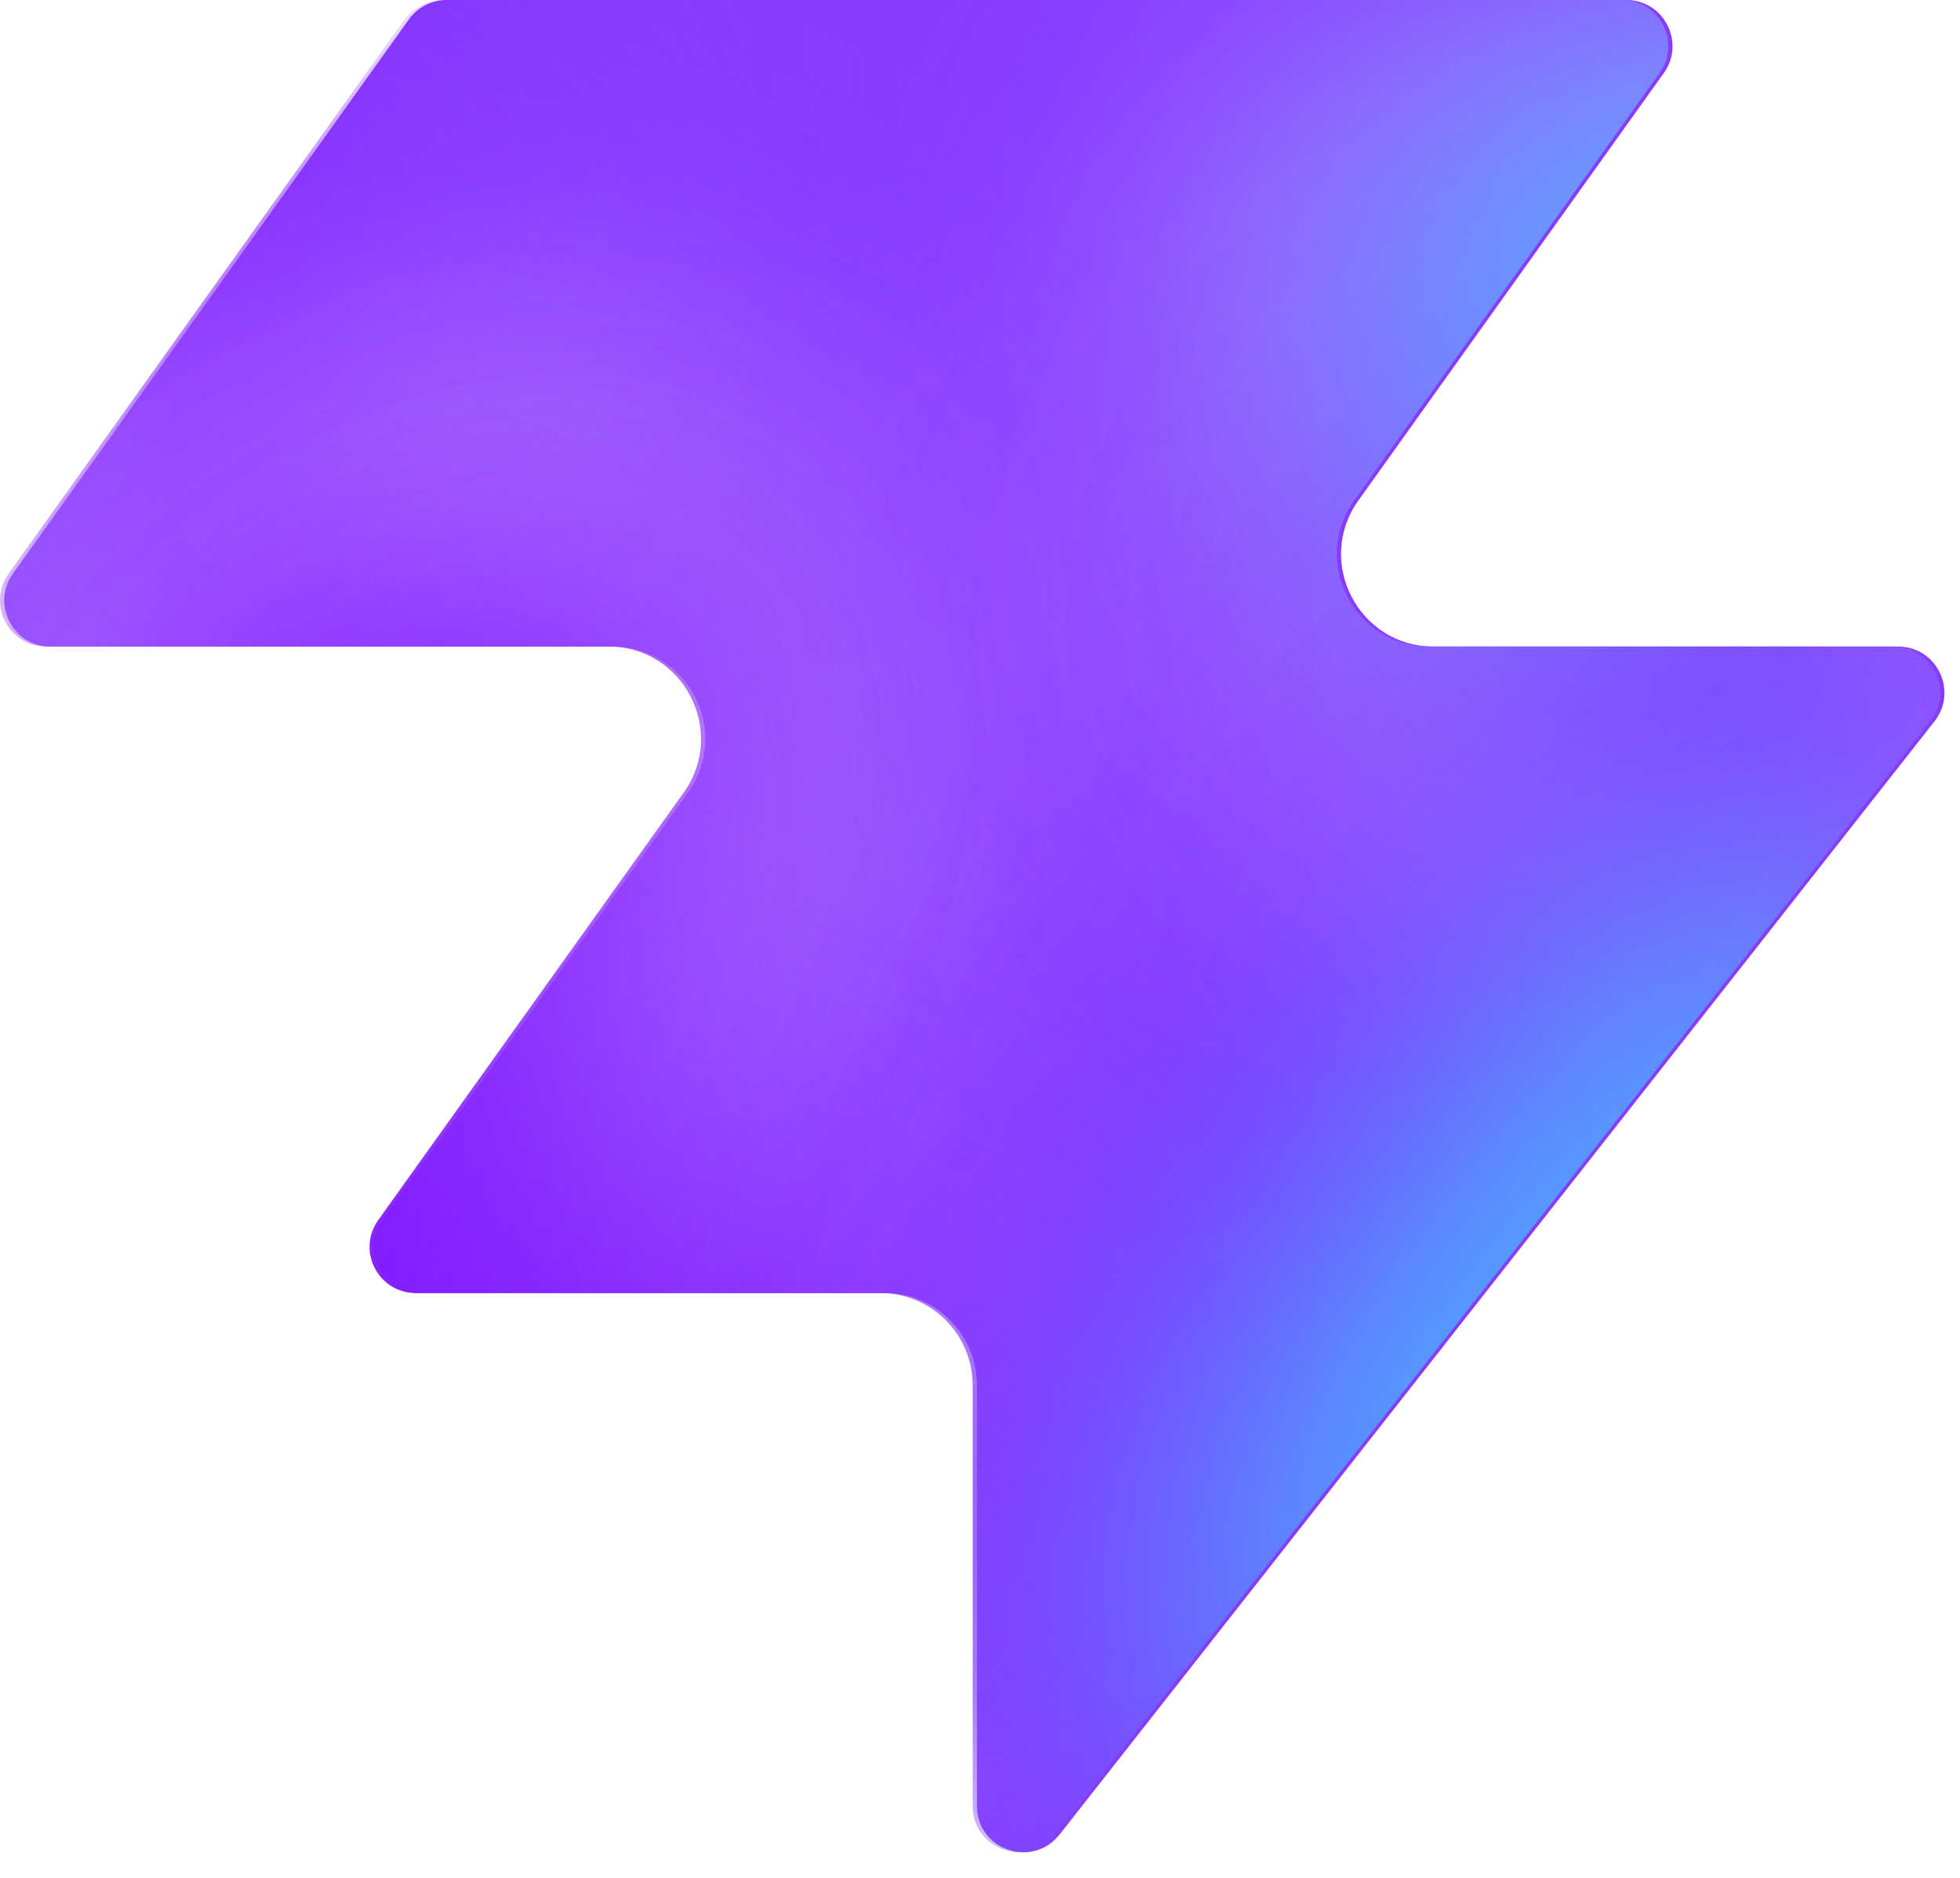
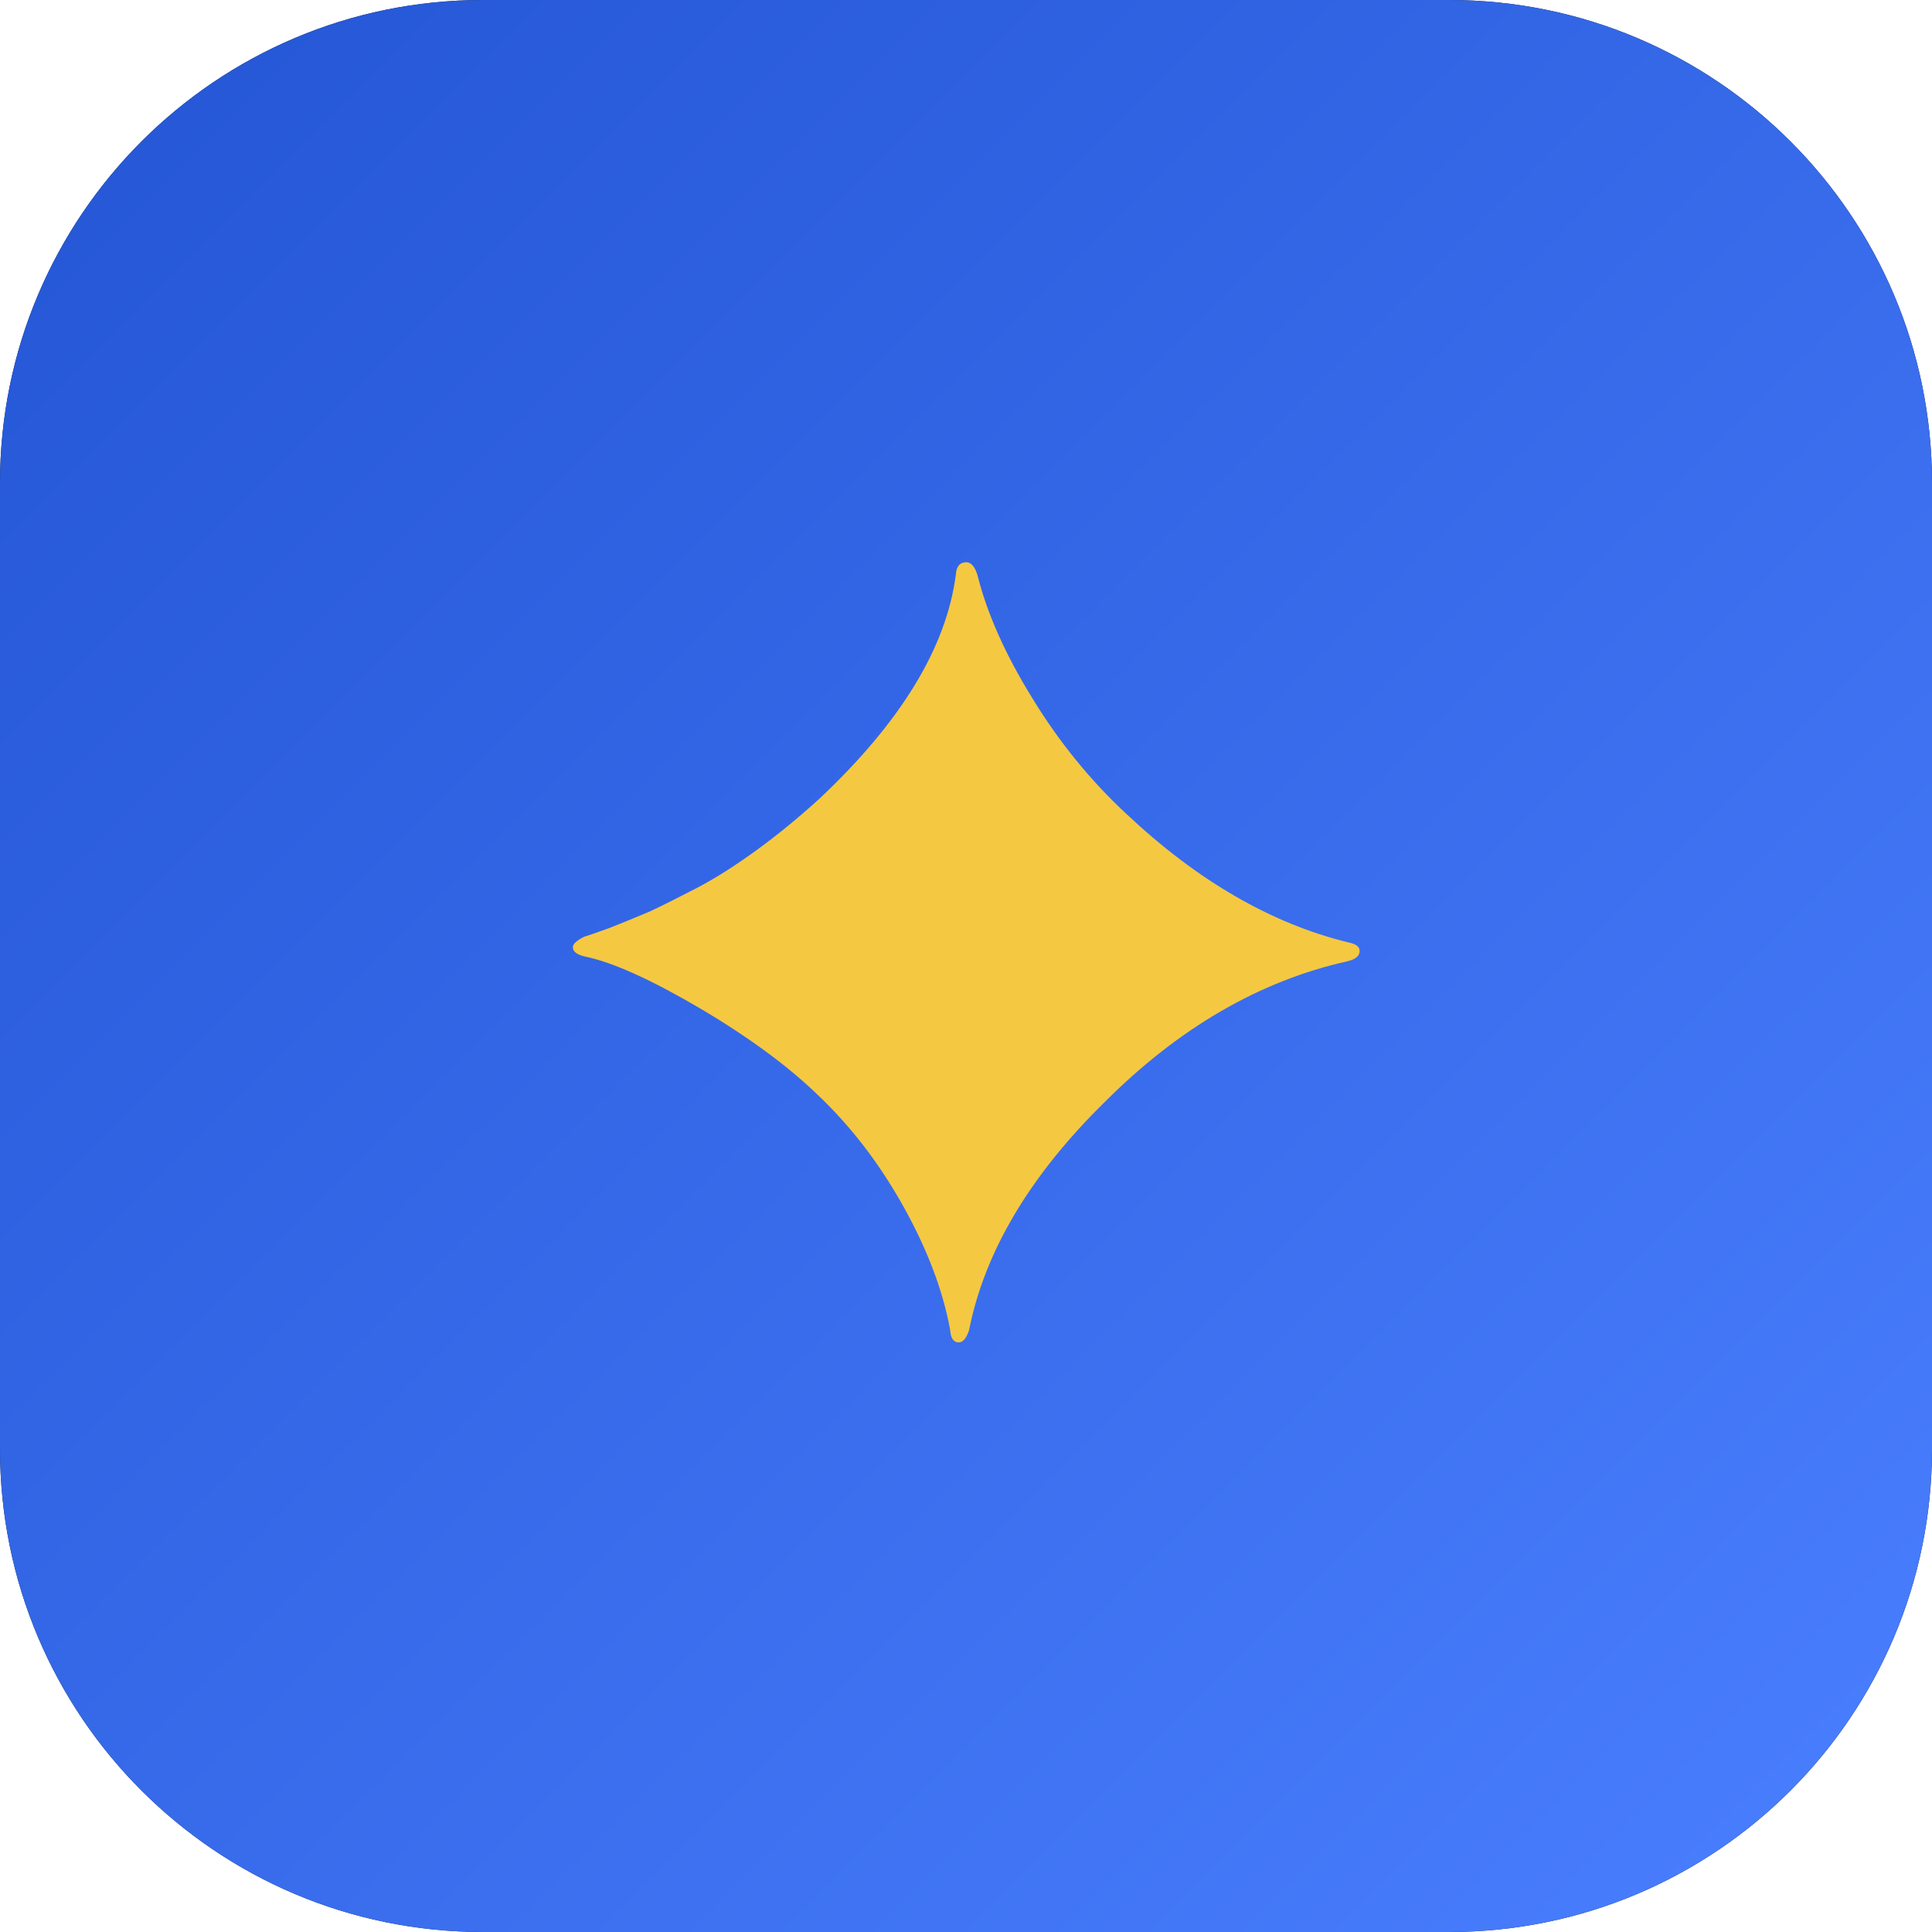
- <svg xmlns="http://www.w3.org/2000/svg" width="48" height="46" fill="none" viewBox="0 0 48 46">
-   <path fill="#863bff" d="M25.946 44.938c-.664.845-2.021.375-2.021-.698V33.937a2.26 2.26 0 0 0-2.262-2.262H10.287c-.92 0-1.456-1.04-.92-1.788l7.48-10.471c1.07-1.497 0-3.578-1.842-3.578H1.237c-.92 0-1.456-1.04-.92-1.788L10.013.474c.214-.297.556-.474.92-.474h28.894c.92 0 1.456 1.04.92 1.788l-7.48 10.471c-1.07 1.498 0 3.579 1.842 3.579h11.377c.943 0 1.473 1.088.89 1.83L25.947 44.94z" style="fill:#863bff;fill:color(display-p3 .525 .23 1);fill-opacity:1" />
-   <mask id="a" width="48" height="46" x="0" y="0" maskUnits="userSpaceOnUse" style="mask-type:alpha">
-     <path fill="#000" d="M25.842 44.938c-.664.844-2.021.375-2.021-.698V33.937a2.26 2.26 0 0 0-2.262-2.262H10.183c-.92 0-1.456-1.04-.92-1.788l7.48-10.471c1.07-1.498 0-3.579-1.842-3.579H1.133c-.92 0-1.456-1.04-.92-1.787L9.91.473c.214-.297.556-.474.92-.474h28.894c.92 0 1.456 1.04.92 1.788l-7.48 10.471c-1.07 1.498 0 3.578 1.842 3.578h11.377c.943 0 1.473 1.088.89 1.832L25.843 44.94z" style="fill:#000;fill-opacity:1" />
-   </mask>
-   <g mask="url(#a)">
-     <g filter="url(#b)">
-       <ellipse cx="5.508" cy="14.704" fill="#ede6ff" rx="5.508" ry="14.704" style="fill:#ede6ff;fill:color(display-p3 .927 .903 1);fill-opacity:1" transform="matrix(.00324 1 1 -.00324 -4.47 31.516)" />
-     </g>
-     <g filter="url(#c)">
-       <ellipse cx="10.399" cy="29.851" fill="#ede6ff" rx="10.399" ry="29.851" style="fill:#ede6ff;fill:color(display-p3 .927 .903 1);fill-opacity:1" transform="matrix(.00324 1 1 -.00324 -39.328 7.883)" />
-     </g>
-     <g filter="url(#d)">
-       <ellipse cx="5.508" cy="30.487" fill="#7e14ff" rx="5.508" ry="30.487" style="fill:#7e14ff;fill:color(display-p3 .492 .077 1);fill-opacity:1" transform="rotate(89.814 -25.913 -14.639)scale(1 -1)" />
-     </g>
-     <g filter="url(#e)">
-       <ellipse cx="5.508" cy="30.599" fill="#7e14ff" rx="5.508" ry="30.599" style="fill:#7e14ff;fill:color(display-p3 .492 .077 1);fill-opacity:1" transform="rotate(89.814 -32.644 -3.334)scale(1 -1)" />
-     </g>
-     <g filter="url(#f)">
-       <ellipse cx="5.508" cy="30.599" fill="#7e14ff" rx="5.508" ry="30.599" style="fill:#7e14ff;fill:color(display-p3 .492 .077 1);fill-opacity:1" transform="matrix(.00324 1 1 -.00324 -34.34 30.47)" />
-     </g>
-     <g filter="url(#g)">
-       <ellipse cx="14.072" cy="22.078" fill="#ede6ff" rx="14.072" ry="22.078" style="fill:#ede6ff;fill:color(display-p3 .927 .903 1);fill-opacity:1" transform="rotate(93.35 24.506 48.493)scale(-1 1)" />
-     </g>
-     <g filter="url(#h)">
-       <ellipse cx="3.47" cy="21.501" fill="#7e14ff" rx="3.47" ry="21.501" style="fill:#7e14ff;fill:color(display-p3 .492 .077 1);fill-opacity:1" transform="rotate(89.009 28.708 47.59)scale(-1 1)" />
-     </g>
-     <g filter="url(#i)">
-       <ellipse cx="3.47" cy="21.501" fill="#7e14ff" rx="3.47" ry="21.501" style="fill:#7e14ff;fill:color(display-p3 .492 .077 1);fill-opacity:1" transform="rotate(89.009 28.708 47.59)scale(-1 1)" />
-     </g>
-     <g filter="url(#j)">
-       <ellipse cx=".387" cy="8.972" fill="#7e14ff" rx="4.407" ry="29.108" style="fill:#7e14ff;fill:color(display-p3 .492 .077 1);fill-opacity:1" transform="rotate(39.51 .387 8.972)" />
-     </g>
-     <g filter="url(#k)">
-       <ellipse cx="47.523" cy="-6.092" fill="#7e14ff" rx="4.407" ry="29.108" style="fill:#7e14ff;fill:color(display-p3 .492 .077 1);fill-opacity:1" transform="rotate(37.892 47.523 -6.092)" />
-     </g>
-     <g filter="url(#l)">
-       <ellipse cx="41.412" cy="6.333" fill="#47bfff" rx="5.971" ry="9.665" style="fill:#47bfff;fill:color(display-p3 .28 .748 1);fill-opacity:1" transform="rotate(37.892 41.412 6.333)" />
-     </g>
-     <g filter="url(#m)">
-       <ellipse cx="-1.879" cy="38.332" fill="#7e14ff" rx="4.407" ry="29.108" style="fill:#7e14ff;fill:color(display-p3 .492 .077 1);fill-opacity:1" transform="rotate(37.892 -1.88 38.332)" />
-     </g>
-     <g filter="url(#n)">
-       <ellipse cx="-1.879" cy="38.332" fill="#7e14ff" rx="4.407" ry="29.108" style="fill:#7e14ff;fill:color(display-p3 .492 .077 1);fill-opacity:1" transform="rotate(37.892 -1.88 38.332)" />
-     </g>
-     <g filter="url(#o)">
-       <ellipse cx="35.651" cy="29.907" fill="#7e14ff" rx="4.407" ry="29.108" style="fill:#7e14ff;fill:color(display-p3 .492 .077 1);fill-opacity:1" transform="rotate(37.892 35.651 29.907)" />
-     </g>
-     <g filter="url(#p)">
-       <ellipse cx="38.418" cy="32.4" fill="#47bfff" rx="5.971" ry="15.297" style="fill:#47bfff;fill:color(display-p3 .28 .748 1);fill-opacity:1" transform="rotate(37.892 38.418 32.4)" />
-     </g>
-   </g>
+ <svg xmlns="http://www.w3.org/2000/svg" viewBox="0 0 32 32">
+   <rect width="32" height="32" rx="8" fill="#0a1628" />
+   <rect width="32" height="32" rx="8" fill="url(#g)" />
  <defs>
-     <filter id="b" width="60.045" height="41.654" x="-19.77" y="16.149" color-interpolation-filters="sRGB" filterUnits="userSpaceOnUse">
-       <feFlood flood-opacity="0" result="BackgroundImageFix" />
-       <feBlend in="SourceGraphic" in2="BackgroundImageFix" result="shape" />
-       <feGaussianBlur result="effect1_foregroundBlur_2002_17158" stdDeviation="7.659" />
-     </filter>
-     <filter id="c" width="90.34" height="51.437" x="-54.613" y="-7.533" color-interpolation-filters="sRGB" filterUnits="userSpaceOnUse">
-       <feFlood flood-opacity="0" result="BackgroundImageFix" />
-       <feBlend in="SourceGraphic" in2="BackgroundImageFix" result="shape" />
-       <feGaussianBlur result="effect1_foregroundBlur_2002_17158" stdDeviation="7.659" />
-     </filter>
-     <filter id="d" width="79.355" height="29.4" x="-49.64" y="2.03" color-interpolation-filters="sRGB" filterUnits="userSpaceOnUse">
-       <feFlood flood-opacity="0" result="BackgroundImageFix" />
-       <feBlend in="SourceGraphic" in2="BackgroundImageFix" result="shape" />
-       <feGaussianBlur result="effect1_foregroundBlur_2002_17158" stdDeviation="4.596" />
-     </filter>
-     <filter id="e" width="79.579" height="29.4" x="-45.045" y="20.029" color-interpolation-filters="sRGB" filterUnits="userSpaceOnUse">
-       <feFlood flood-opacity="0" result="BackgroundImageFix" />
-       <feBlend in="SourceGraphic" in2="BackgroundImageFix" result="shape" />
-       <feGaussianBlur result="effect1_foregroundBlur_2002_17158" stdDeviation="4.596" />
-     </filter>
-     <filter id="f" width="79.579" height="29.4" x="-43.513" y="21.178" color-interpolation-filters="sRGB" filterUnits="userSpaceOnUse">
-       <feFlood flood-opacity="0" result="BackgroundImageFix" />
-       <feBlend in="SourceGraphic" in2="BackgroundImageFix" result="shape" />
-       <feGaussianBlur result="effect1_foregroundBlur_2002_17158" stdDeviation="4.596" />
-     </filter>
-     <filter id="g" width="74.749" height="58.852" x="15.756" y="-17.901" color-interpolation-filters="sRGB" filterUnits="userSpaceOnUse">
-       <feFlood flood-opacity="0" result="BackgroundImageFix" />
-       <feBlend in="SourceGraphic" in2="BackgroundImageFix" result="shape" />
-       <feGaussianBlur result="effect1_foregroundBlur_2002_17158" stdDeviation="7.659" />
-     </filter>
-     <filter id="h" width="61.377" height="25.362" x="23.548" y="2.284" color-interpolation-filters="sRGB" filterUnits="userSpaceOnUse">
-       <feFlood flood-opacity="0" result="BackgroundImageFix" />
-       <feBlend in="SourceGraphic" in2="BackgroundImageFix" result="shape" />
-       <feGaussianBlur result="effect1_foregroundBlur_2002_17158" stdDeviation="4.596" />
-     </filter>
-     <filter id="i" width="61.377" height="25.362" x="23.548" y="2.284" color-interpolation-filters="sRGB" filterUnits="userSpaceOnUse">
-       <feFlood flood-opacity="0" result="BackgroundImageFix" />
-       <feBlend in="SourceGraphic" in2="BackgroundImageFix" result="shape" />
-       <feGaussianBlur result="effect1_foregroundBlur_2002_17158" stdDeviation="4.596" />
-     </filter>
-     <filter id="j" width="56.045" height="63.649" x="-27.636" y="-22.853" color-interpolation-filters="sRGB" filterUnits="userSpaceOnUse">
-       <feFlood flood-opacity="0" result="BackgroundImageFix" />
-       <feBlend in="SourceGraphic" in2="BackgroundImageFix" result="shape" />
-       <feGaussianBlur result="effect1_foregroundBlur_2002_17158" stdDeviation="4.596" />
-     </filter>
-     <filter id="k" width="54.814" height="64.646" x="20.116" y="-38.415" color-interpolation-filters="sRGB" filterUnits="userSpaceOnUse">
-       <feFlood flood-opacity="0" result="BackgroundImageFix" />
-       <feBlend in="SourceGraphic" in2="BackgroundImageFix" result="shape" />
-       <feGaussianBlur result="effect1_foregroundBlur_2002_17158" stdDeviation="4.596" />
-     </filter>
-     <filter id="l" width="33.541" height="35.313" x="24.641" y="-11.323" color-interpolation-filters="sRGB" filterUnits="userSpaceOnUse">
-       <feFlood flood-opacity="0" result="BackgroundImageFix" />
-       <feBlend in="SourceGraphic" in2="BackgroundImageFix" result="shape" />
-       <feGaussianBlur result="effect1_foregroundBlur_2002_17158" stdDeviation="4.596" />
-     </filter>
-     <filter id="m" width="54.814" height="64.646" x="-29.286" y="6.009" color-interpolation-filters="sRGB" filterUnits="userSpaceOnUse">
-       <feFlood flood-opacity="0" result="BackgroundImageFix" />
-       <feBlend in="SourceGraphic" in2="BackgroundImageFix" result="shape" />
-       <feGaussianBlur result="effect1_foregroundBlur_2002_17158" stdDeviation="4.596" />
-     </filter>
-     <filter id="n" width="54.814" height="64.646" x="-29.286" y="6.009" color-interpolation-filters="sRGB" filterUnits="userSpaceOnUse">
-       <feFlood flood-opacity="0" result="BackgroundImageFix" />
-       <feBlend in="SourceGraphic" in2="BackgroundImageFix" result="shape" />
-       <feGaussianBlur result="effect1_foregroundBlur_2002_17158" stdDeviation="4.596" />
-     </filter>
-     <filter id="o" width="54.814" height="64.646" x="8.244" y="-2.416" color-interpolation-filters="sRGB" filterUnits="userSpaceOnUse">
-       <feFlood flood-opacity="0" result="BackgroundImageFix" />
-       <feBlend in="SourceGraphic" in2="BackgroundImageFix" result="shape" />
-       <feGaussianBlur result="effect1_foregroundBlur_2002_17158" stdDeviation="4.596" />
-     </filter>
-     <filter id="p" width="39.409" height="43.623" x="18.713" y="10.588" color-interpolation-filters="sRGB" filterUnits="userSpaceOnUse">
-       <feFlood flood-opacity="0" result="BackgroundImageFix" />
-       <feBlend in="SourceGraphic" in2="BackgroundImageFix" result="shape" />
-       <feGaussianBlur result="effect1_foregroundBlur_2002_17158" stdDeviation="4.596" />
-     </filter>
+     <linearGradient id="g" x1="0" y1="0" x2="32" y2="32" gradientUnits="userSpaceOnUse">
+       <stop offset="0%" stop-color="#2355d4" />
+       <stop offset="100%" stop-color="#4a7fff" />
+     </linearGradient>
  </defs>
+   <text x="16" y="22" font-size="18" text-anchor="middle" fill="#f5c842" font-family="serif">✦</text>
</svg>
